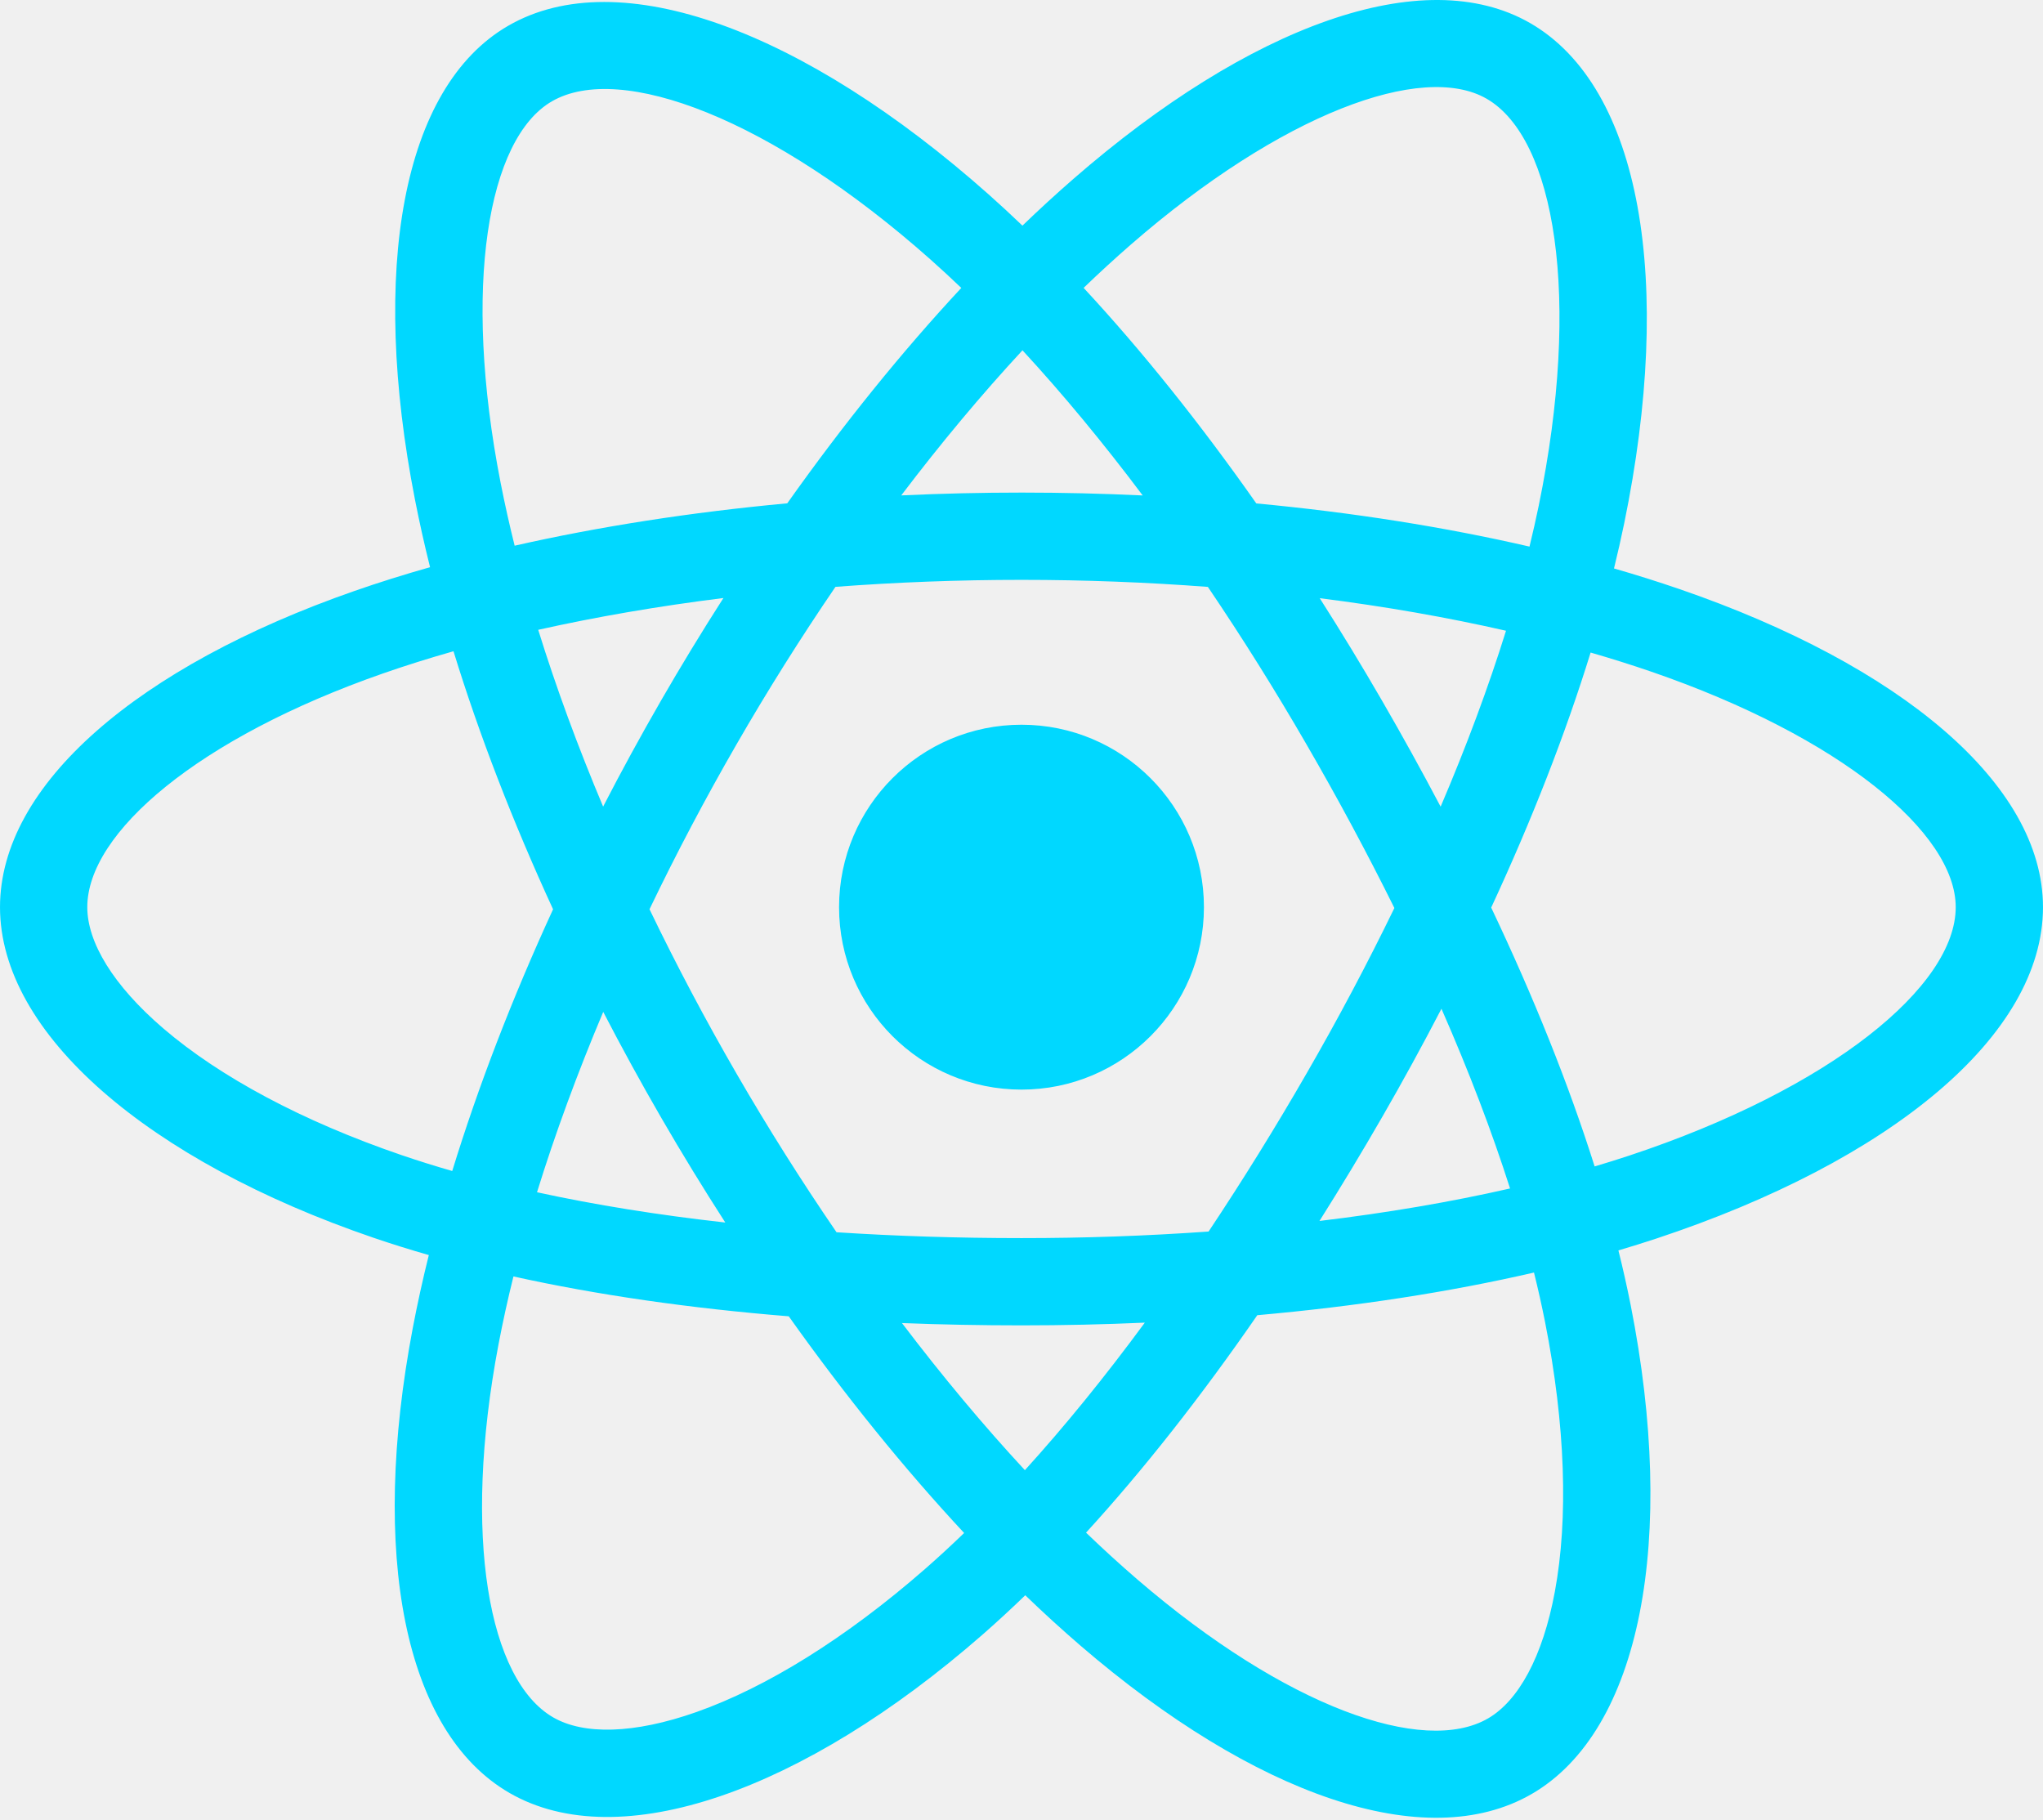
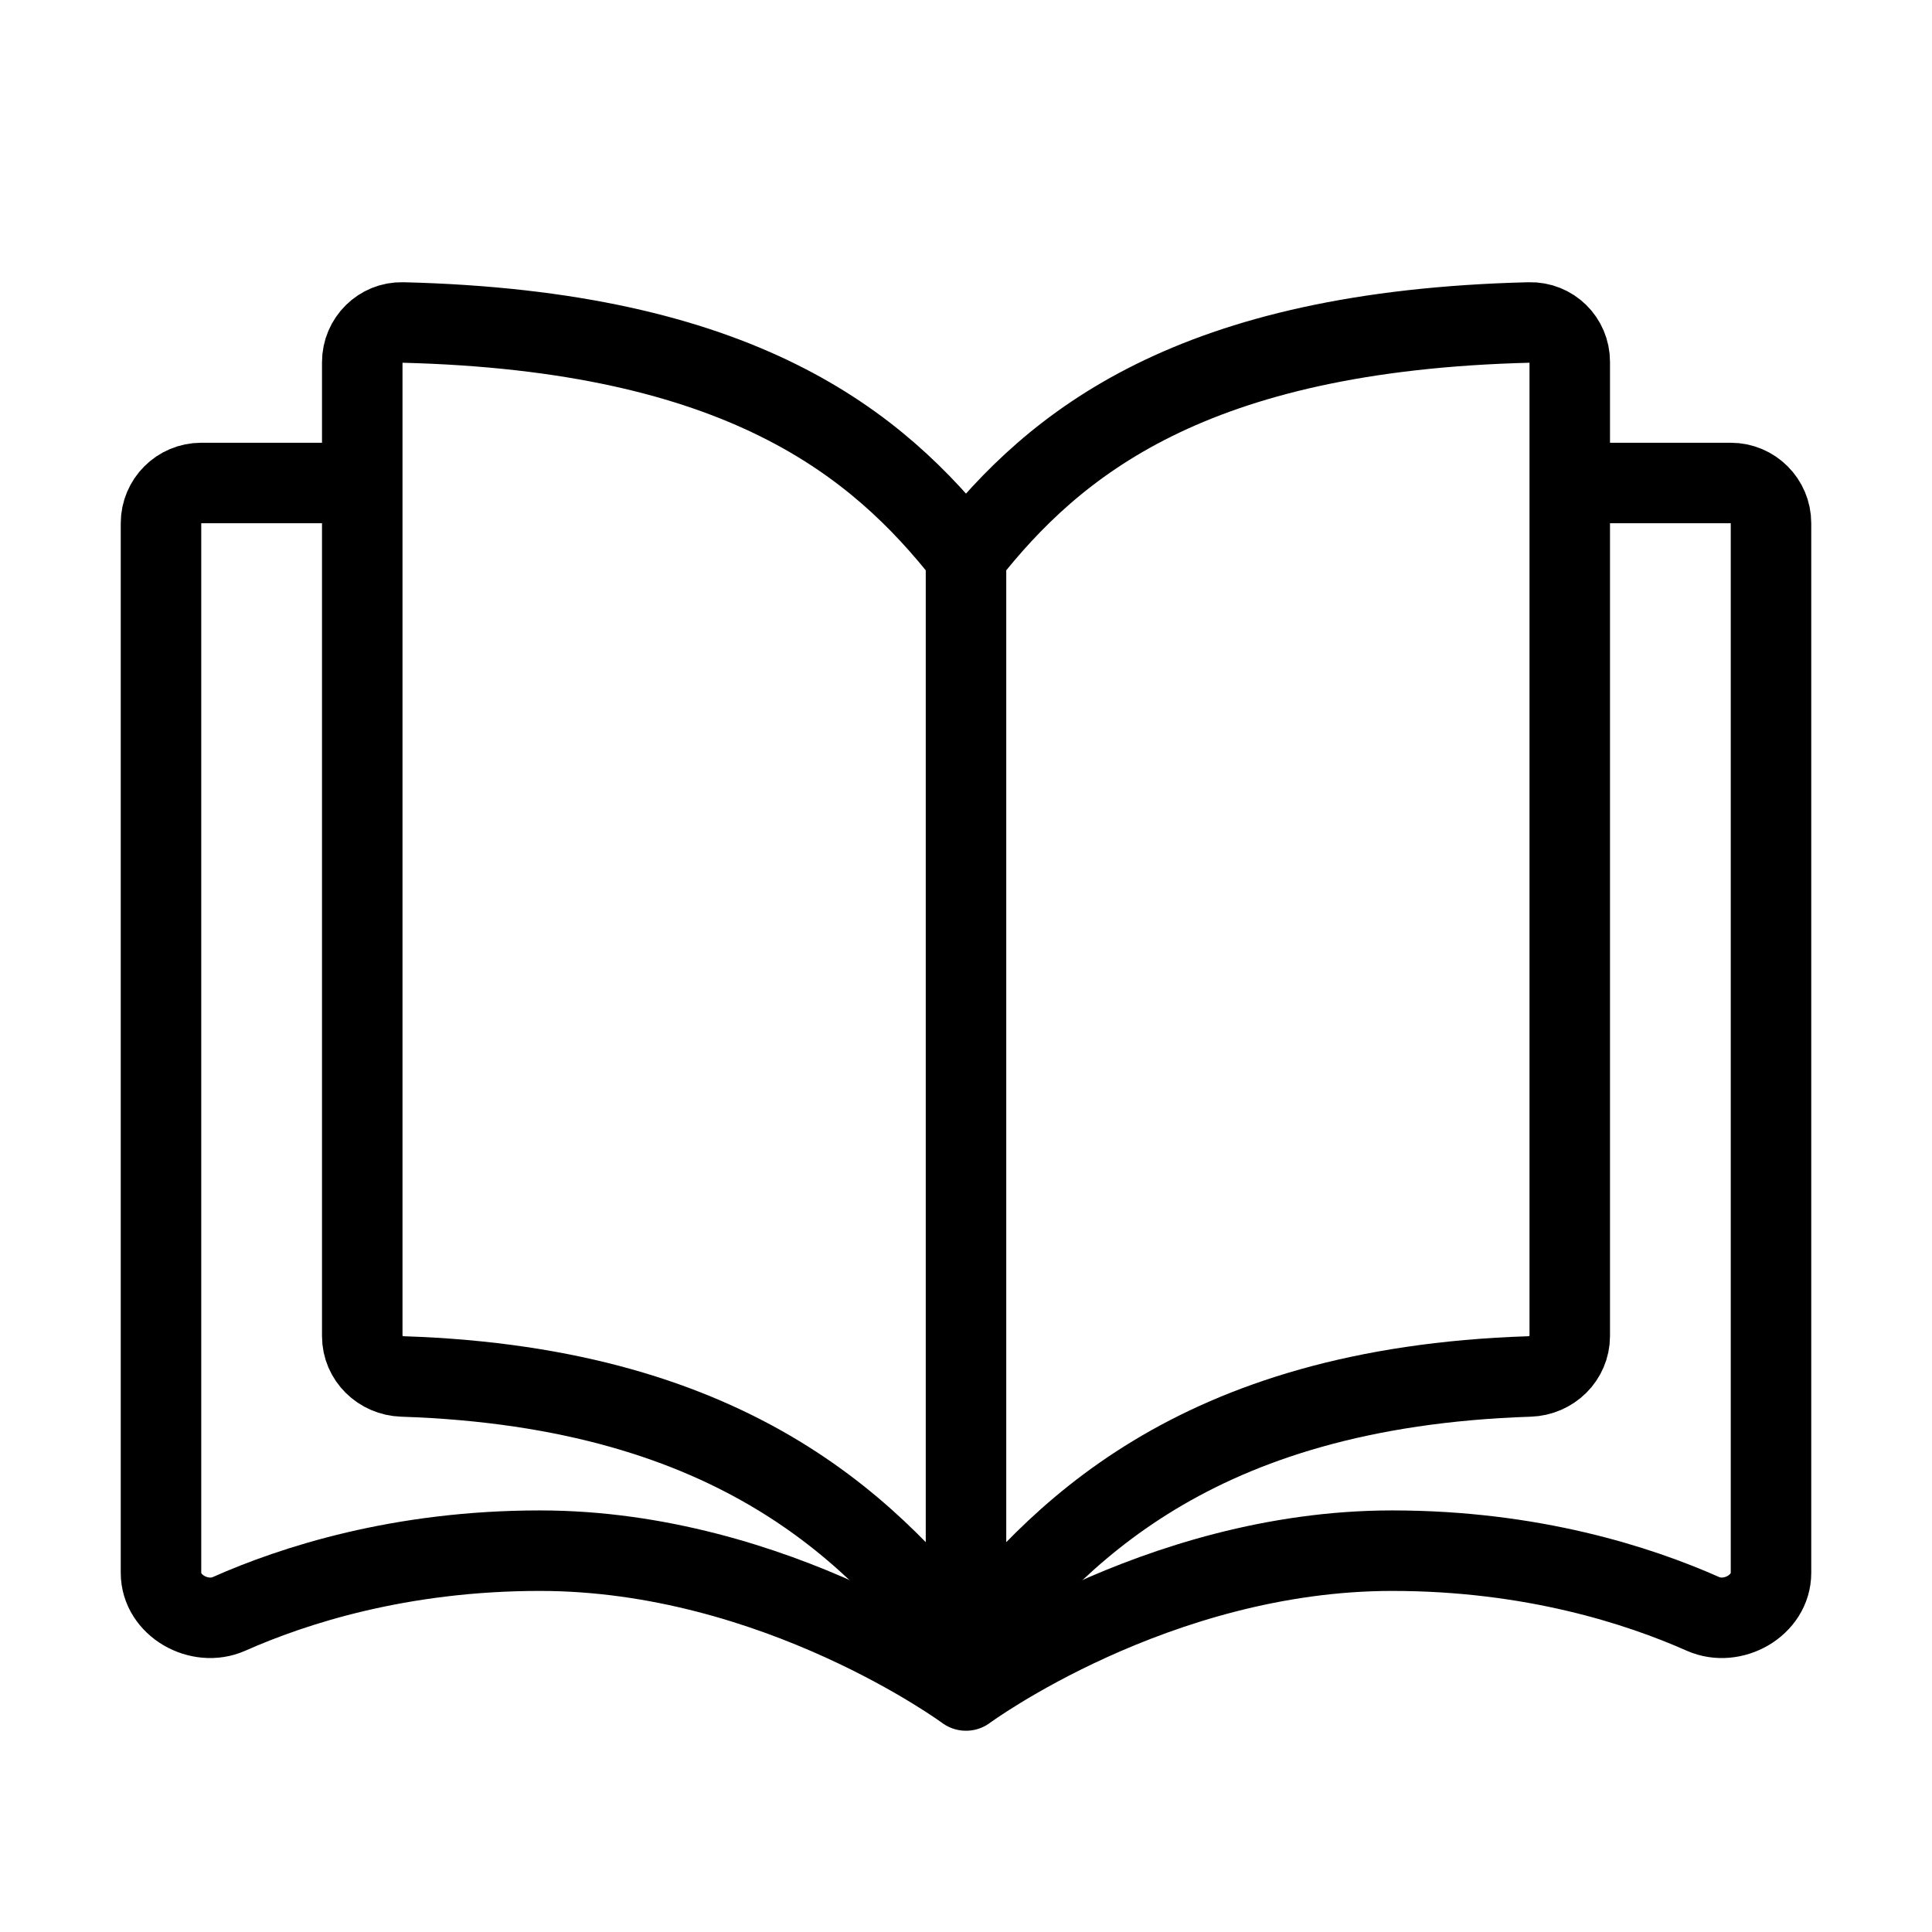
- <svg xmlns="http://www.w3.org/2000/svg" aria-hidden="true" role="img" class="iconify iconify--logos" width="35.93" height="32" preserveAspectRatio="xMidYMid meet" viewBox="0 0 256 228">
-   <path fill="#00D8FF" d="M210.483 73.824a171.49 171.49 0 0 0-8.24-2.597c.465-1.9.893-3.777 1.273-5.621c6.238-30.281 2.16-54.676-11.769-62.708c-13.355-7.7-35.196.329-57.254 19.526a171.23 171.23 0 0 0-6.375 5.848a155.866 155.866 0 0 0-4.241-3.917C100.759 3.829 77.587-4.822 63.673 3.233C50.33 10.957 46.379 33.89 51.995 62.588a170.974 170.974 0 0 0 1.892 8.48c-3.28.932-6.445 1.924-9.474 2.98C17.309 83.498 0 98.307 0 113.668c0 15.865 18.582 31.778 46.812 41.427a145.52 145.52 0 0 0 6.921 2.165a167.467 167.467 0 0 0-2.01 9.138c-5.354 28.2-1.173 50.591 12.134 58.266c13.744 7.926 36.812-.22 59.273-19.855a145.567 145.567 0 0 0 5.342-4.923a168.064 168.064 0 0 0 6.92 6.314c21.758 18.722 43.246 26.282 56.54 18.586c13.731-7.949 18.194-32.003 12.4-61.268a145.016 145.016 0 0 0-1.535-6.842c1.62-.48 3.21-.974 4.76-1.488c29.348-9.723 48.443-25.443 48.443-41.52c0-15.417-17.868-30.326-45.517-39.844Zm-6.365 70.984c-1.4.463-2.836.91-4.3 1.345c-3.24-10.257-7.612-21.163-12.963-32.432c5.106-11 9.31-21.767 12.459-31.957c2.619.758 5.16 1.557 7.61 2.4c23.69 8.156 38.14 20.213 38.14 29.504c0 9.896-15.606 22.743-40.946 31.14Zm-10.514 20.834c2.562 12.94 2.927 24.64 1.23 33.787c-1.524 8.219-4.59 13.698-8.382 15.893c-8.067 4.67-25.32-1.4-43.927-17.412a156.726 156.726 0 0 1-6.437-5.87c7.214-7.889 14.423-17.06 21.459-27.246c12.376-1.098 24.068-2.894 34.671-5.345a134.17 134.17 0 0 1 1.386 6.193ZM87.276 214.515c-7.882 2.783-14.16 2.863-17.955.675c-8.075-4.657-11.432-22.636-6.853-46.752a156.923 156.923 0 0 1 1.869-8.499c10.486 2.32 22.093 3.988 34.498 4.994c7.084 9.967 14.501 19.128 21.976 27.15a134.668 134.668 0 0 1-4.877 4.492c-9.933 8.682-19.886 14.842-28.658 17.94ZM50.35 144.747c-12.483-4.267-22.792-9.812-29.858-15.863c-6.35-5.437-9.555-10.836-9.555-15.216c0-9.322 13.897-21.212 37.076-29.293c2.813-.98 5.757-1.905 8.812-2.773c3.204 10.42 7.406 21.315 12.477 32.332c-5.137 11.18-9.399 22.249-12.634 32.792a134.718 134.718 0 0 1-6.318-1.979Zm12.378-84.26c-4.811-24.587-1.616-43.134 6.425-47.789c8.564-4.958 27.502 2.111 47.463 19.835a144.318 144.318 0 0 1 3.841 3.545c-7.438 7.987-14.787 17.08-21.808 26.988c-12.04 1.116-23.565 2.908-34.161 5.309a160.342 160.342 0 0 1-1.76-7.887Zm110.427 27.268a347.8 347.8 0 0 0-7.785-12.803c8.168 1.033 15.994 2.404 23.343 4.08c-2.206 7.072-4.956 14.465-8.193 22.045a381.151 381.151 0 0 0-7.365-13.322Zm-45.032-43.861c5.044 5.465 10.096 11.566 15.065 18.186a322.04 322.04 0 0 0-30.257-.006c4.974-6.559 10.069-12.652 15.192-18.18ZM82.802 87.83a323.167 323.167 0 0 0-7.227 13.238c-3.184-7.553-5.909-14.98-8.134-22.152c7.304-1.634 15.093-2.97 23.209-3.984a321.524 321.524 0 0 0-7.848 12.897Zm8.081 65.352c-8.385-.936-16.291-2.203-23.593-3.793c2.26-7.3 5.045-14.885 8.298-22.6a321.187 321.187 0 0 0 7.257 13.246c2.594 4.48 5.28 8.868 8.038 13.147Zm37.542 31.03c-5.184-5.592-10.354-11.779-15.403-18.433c4.902.192 9.899.29 14.978.29c5.218 0 10.376-.117 15.453-.343c-4.985 6.774-10.018 12.97-15.028 18.486Zm52.198-57.817c3.422 7.8 6.306 15.345 8.596 22.52c-7.422 1.694-15.436 3.058-23.88 4.071a382.417 382.417 0 0 0 7.859-13.026a347.403 347.403 0 0 0 7.425-13.565Zm-16.898 8.101a358.557 358.557 0 0 1-12.281 19.815a329.4 329.4 0 0 1-23.444.823c-7.967 0-15.716-.248-23.178-.732a310.202 310.202 0 0 1-12.513-19.846h.001a307.41 307.41 0 0 1-10.923-20.627a310.278 310.278 0 0 1 10.89-20.637l-.001.001a307.318 307.318 0 0 1 12.413-19.761c7.613-.576 15.42-.876 23.31-.876H128c7.926 0 15.743.303 23.354.883a329.357 329.357 0 0 1 12.335 19.695a358.489 358.489 0 0 1 11.036 20.54a329.472 329.472 0 0 1-11 20.722Zm22.56-122.124c8.572 4.944 11.906 24.881 6.52 51.026c-.344 1.668-.73 3.367-1.15 5.09c-10.622-2.452-22.155-4.275-34.23-5.408c-7.034-10.017-14.323-19.124-21.64-27.008a160.789 160.789 0 0 1 5.888-5.4c18.9-16.447 36.564-22.941 44.612-18.3ZM128 90.808c12.625 0 22.86 10.235 22.86 22.86s-10.235 22.86-22.86 22.86s-22.86-10.235-22.86-22.86s10.235-22.86 22.86-22.86Z" />
+ <svg xmlns="http://www.w3.org/2000/svg" width="800px" height="800px" viewBox="0 0 24 24" fill="none">
+   <rect width="24" height="24" fill="white" />
+   <path d="M12 6.909C10.9 5.509 9.204 4.109 5.001 4.006C4.725 3.999 4.5 4.224 4.5 4.5C4.5 6.548 4.5 14.303 4.5 16.597C4.5 16.873 4.725 17.09 5.001 17.099C9.204 17.236 10.9 19.1 12 20.5M12 6.909C13.1 5.509 14.796 4.109 18.999 4.006C19.275 3.999 19.5 4.218 19.5 4.495C19.5 6.784 19.5 14.306 19.5 16.596C19.5 16.872 19.275 17.09 18.999 17.099C14.796 17.236 13.1 19.1 12 20.5M12 6.909L12 20.5" stroke="#000000" stroke-linejoin="round" />
+   <path d="M19.235 6H21.5C21.776 6 22 6.224 22 6.5V19.539C22 19.944 21.523 20.212 21.154 20.048C20.358 19.695 19.032 19.263 17.294 19.263C14.353 19.263 12 21 12 21C12 21 9.647 19.263 6.706 19.263C4.968 19.263 3.642 19.695 2.846 20.048C2.477 20.212 2 19.944 2 19.539V6.5C2 6.224 2.224 6 2.5 6H4.765" stroke="#000000" stroke-linejoin="round" />
</svg>
